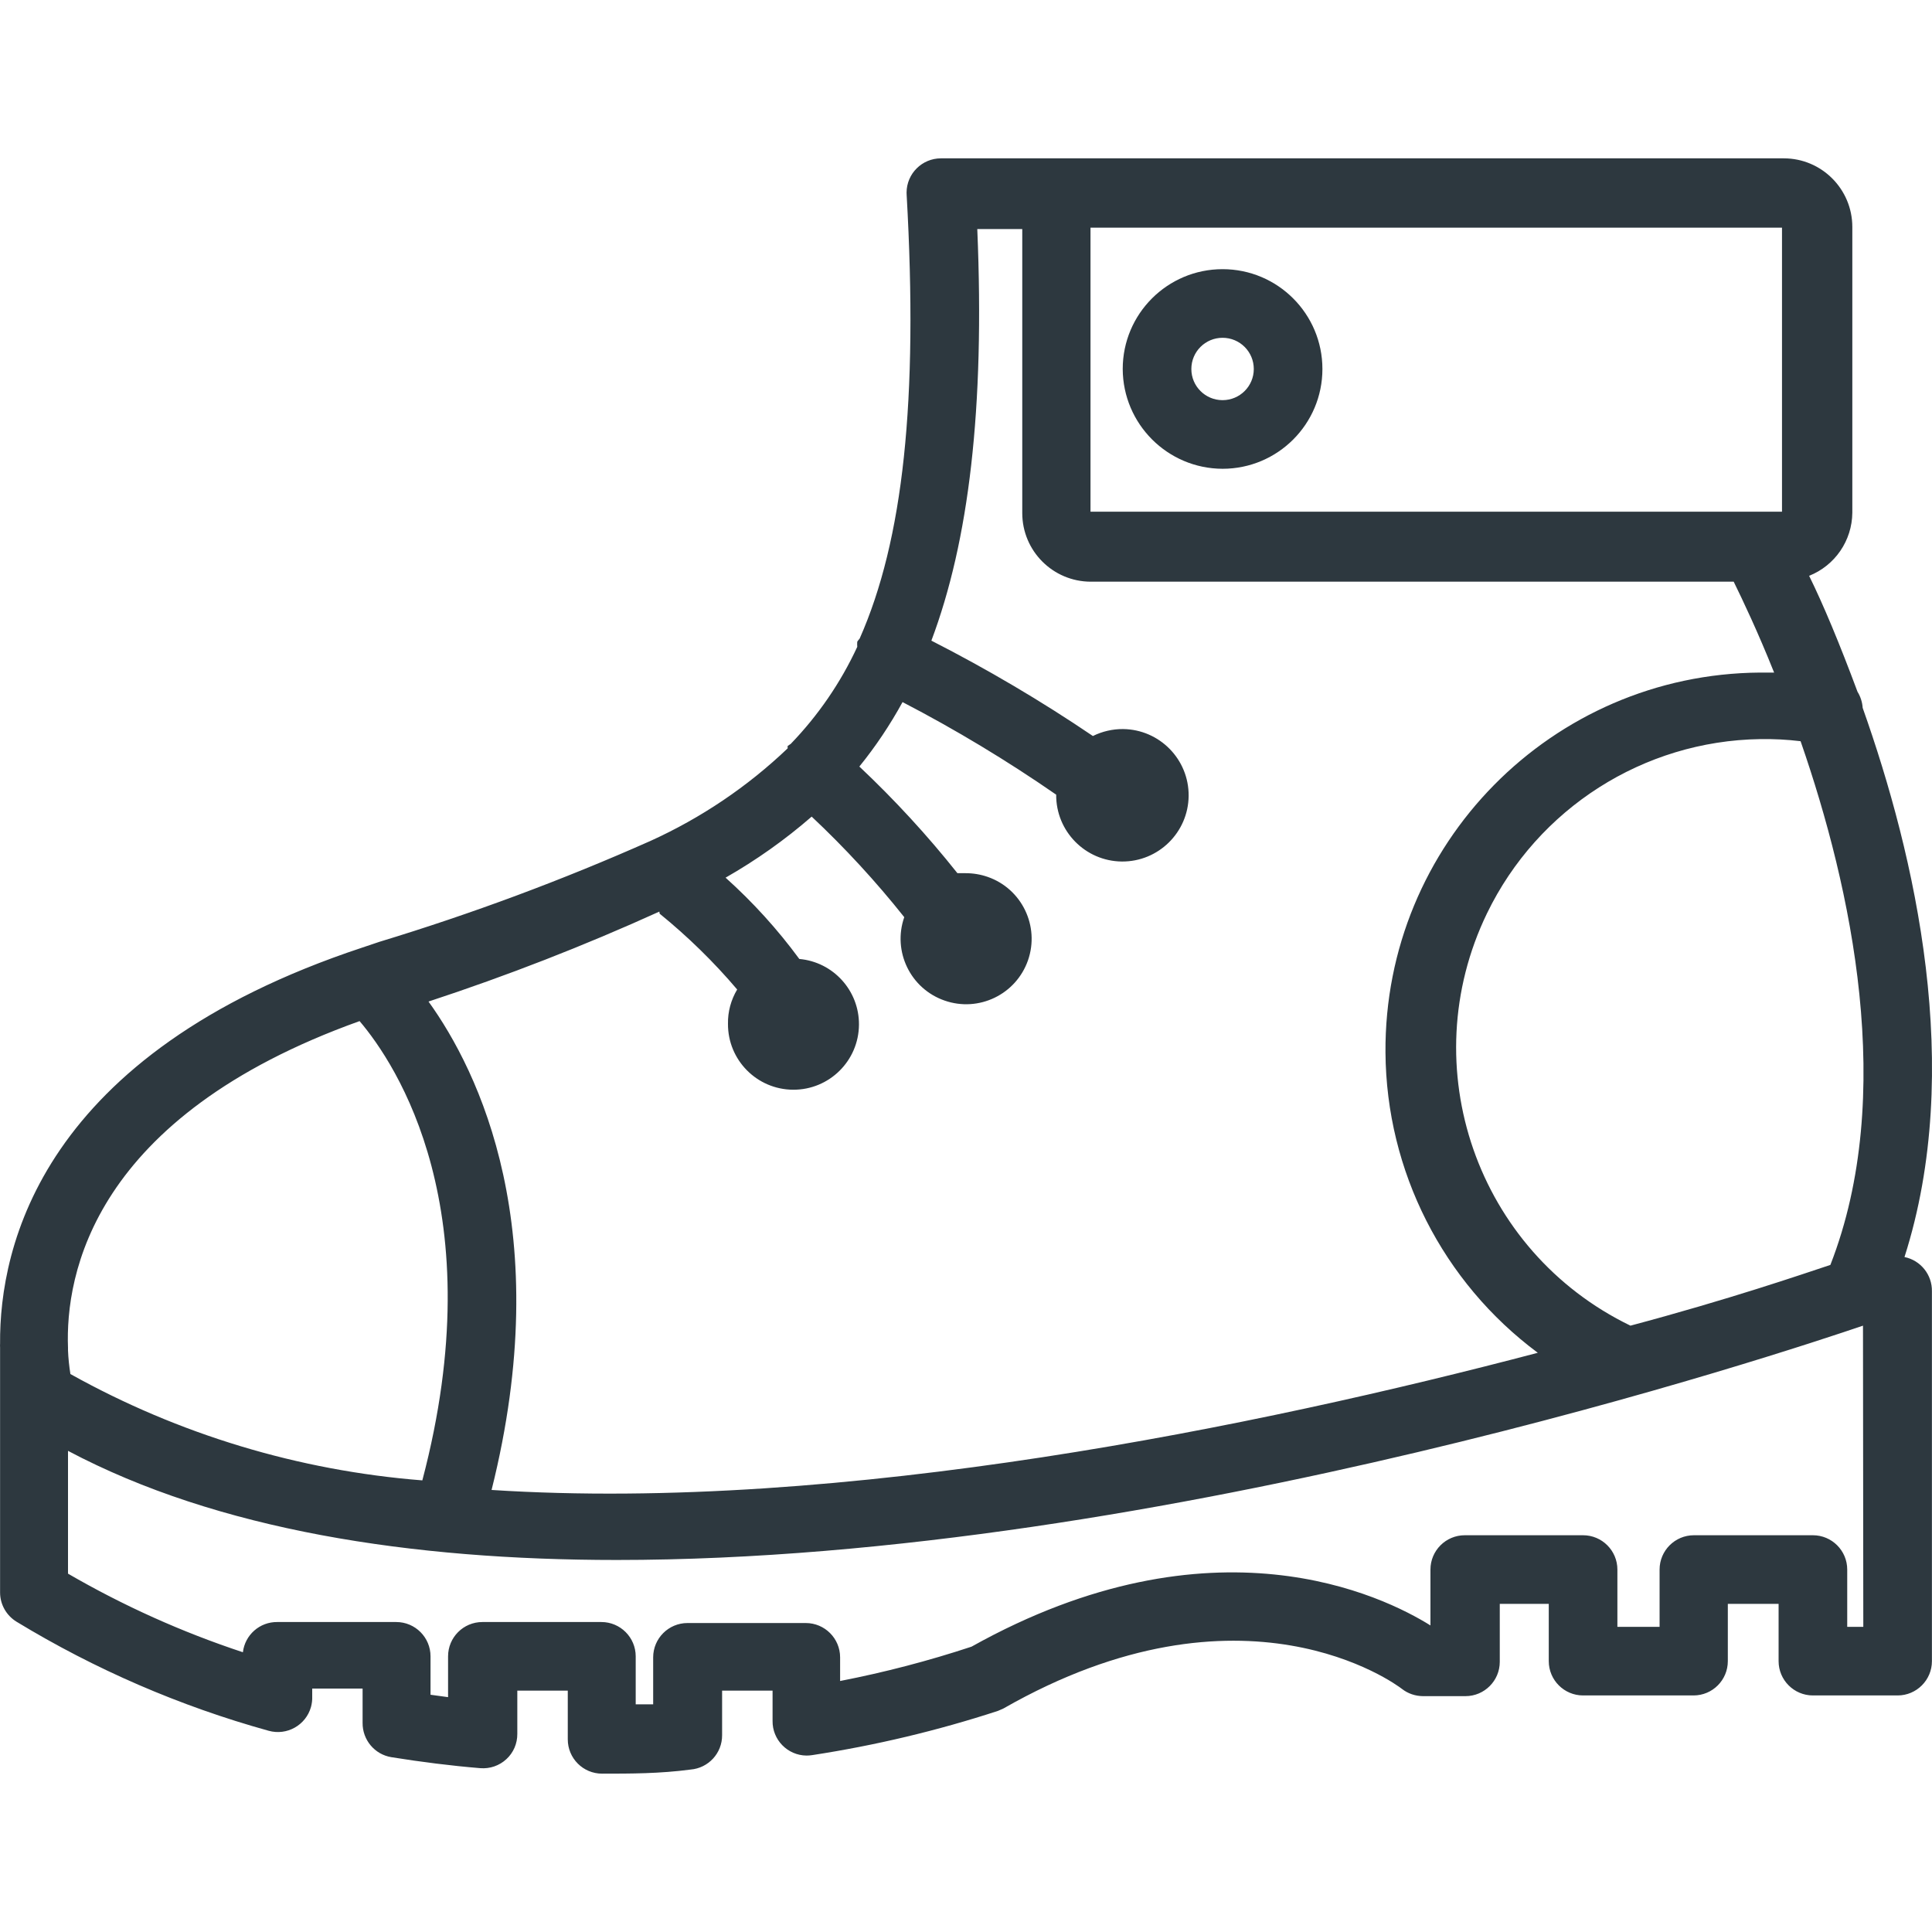
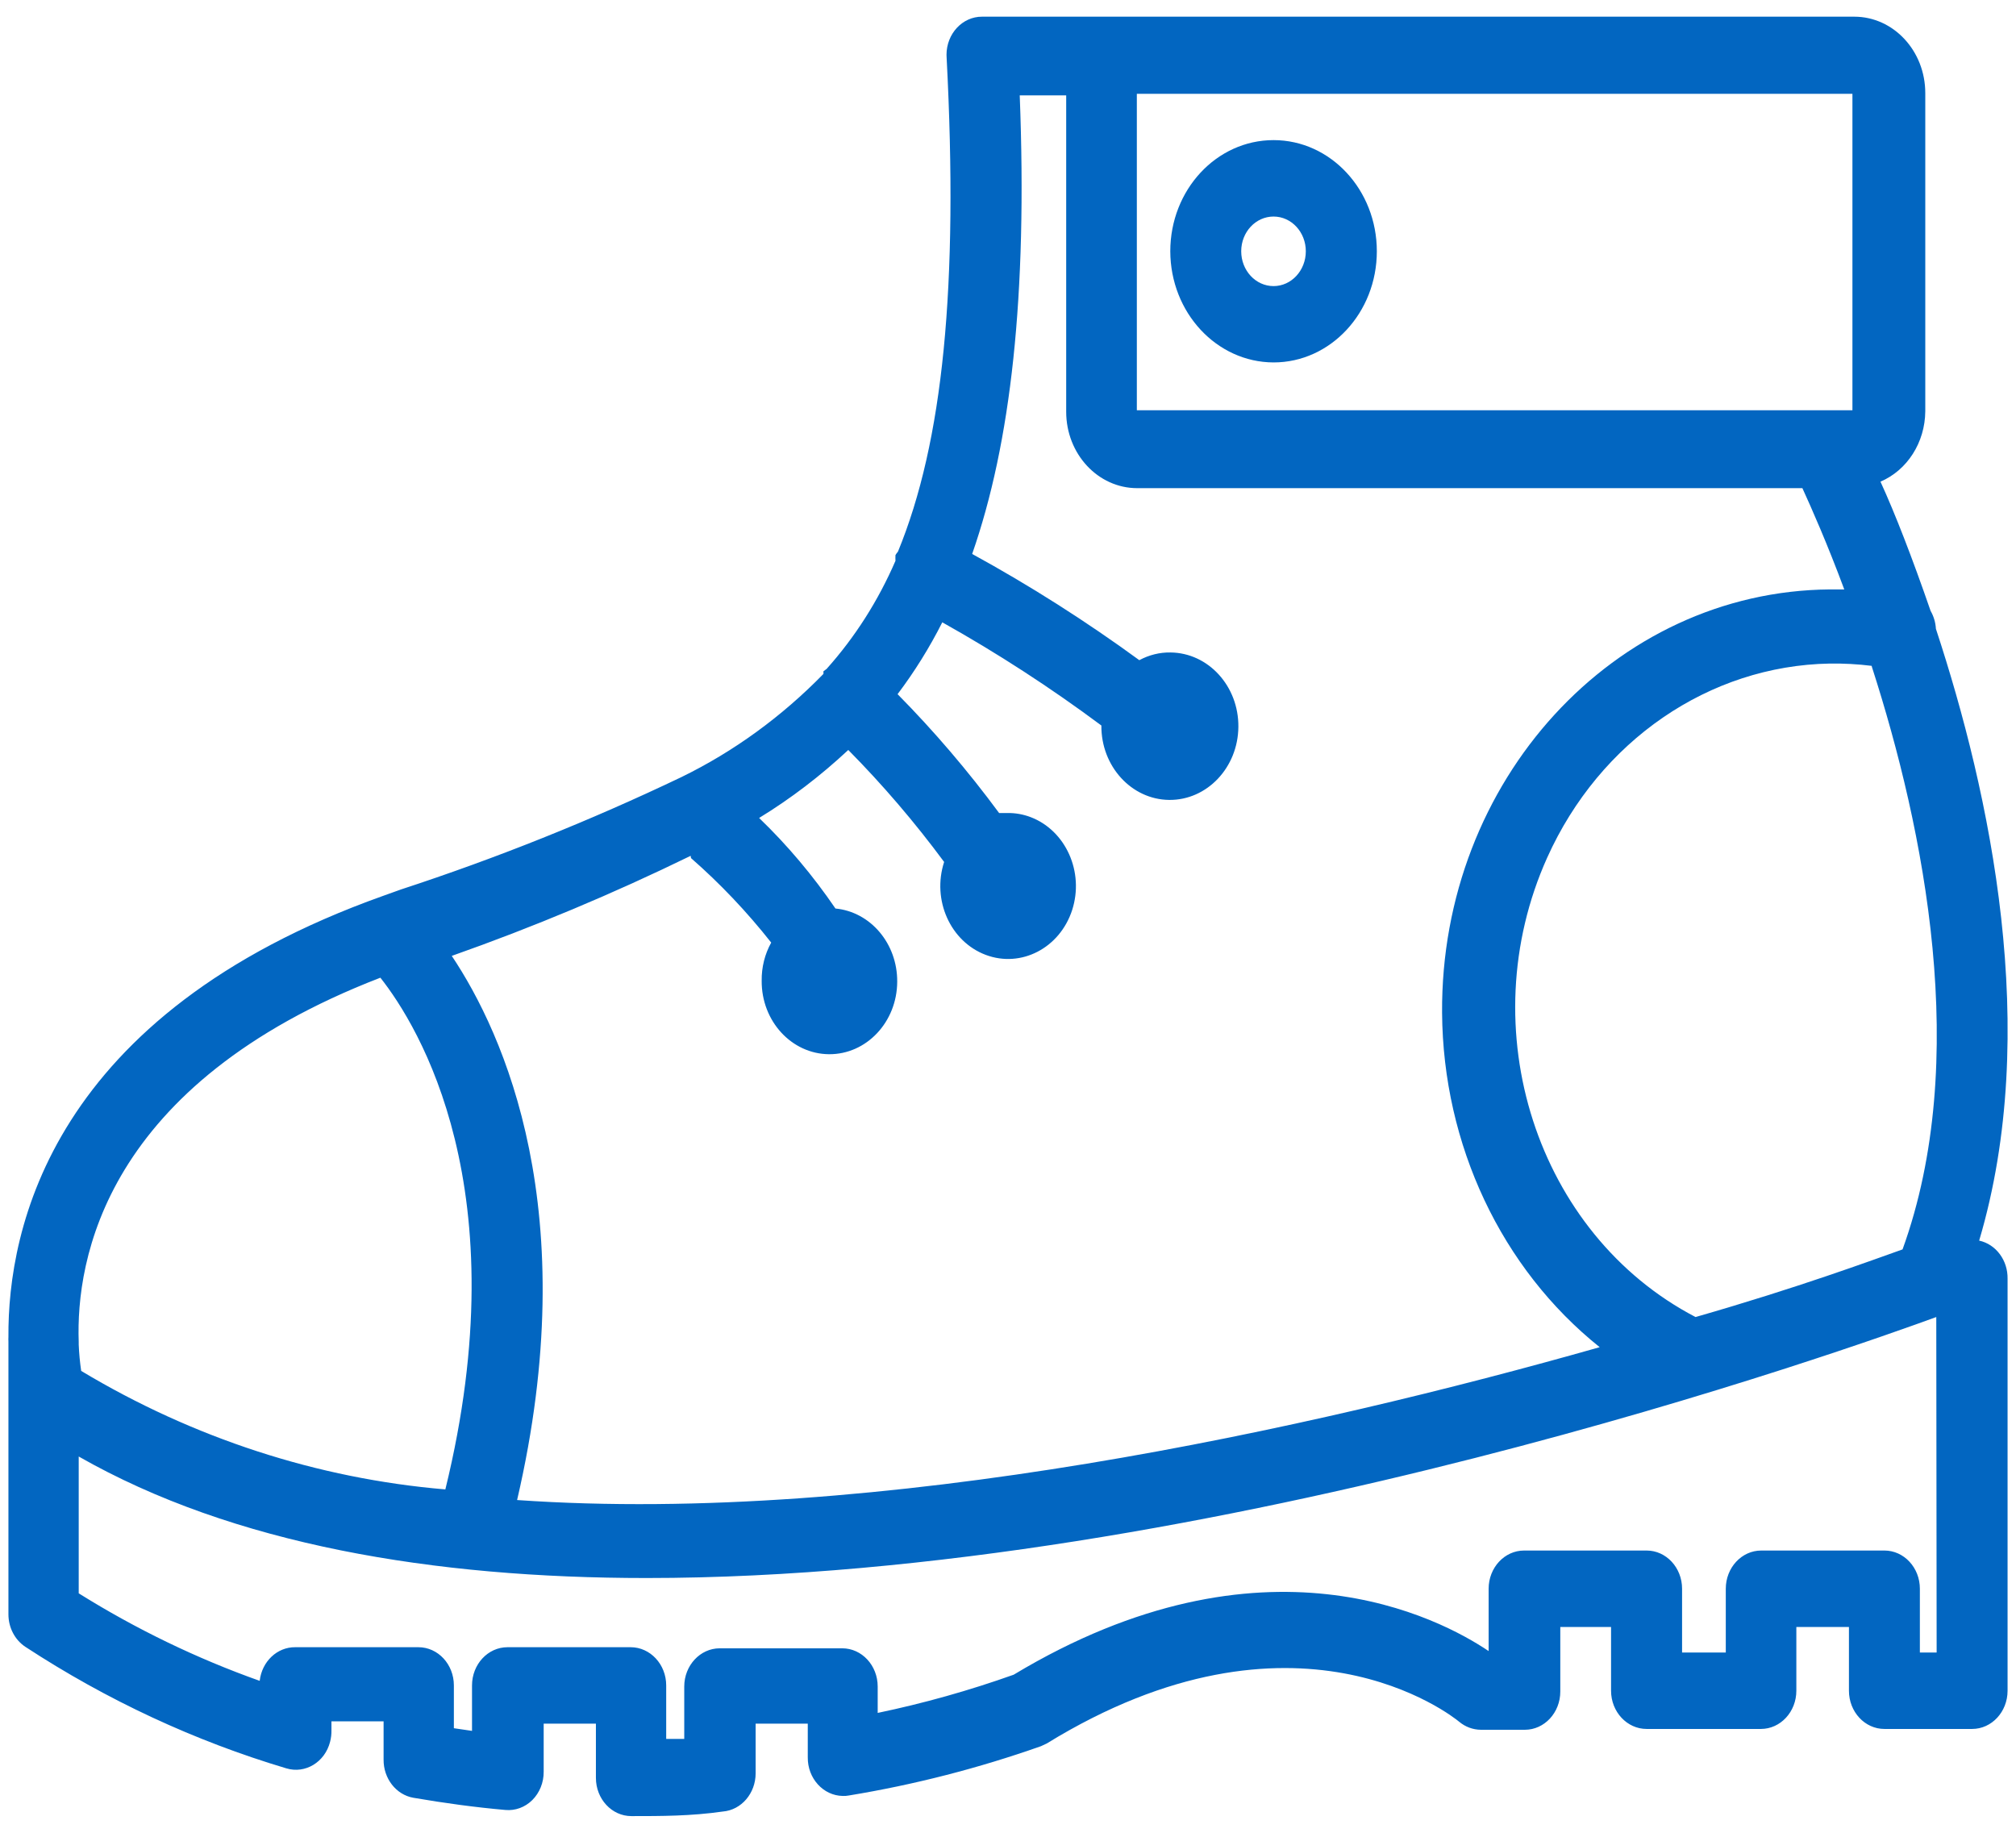
- <svg xmlns="http://www.w3.org/2000/svg" width="25" height="25" viewBox="0 0 25 25" fill="none">
-   <path d="M24.644 16.266C25.421 13.834 24.782 11.073 24.103 9.16C24.098 9.086 24.075 9.014 24.036 8.951C23.805 8.33 23.592 7.82 23.41 7.451C23.745 7.318 23.966 6.995 23.969 6.634V2.937C23.969 2.447 23.572 2.049 23.082 2.049H12.176C11.931 2.049 11.732 2.247 11.731 2.492C11.731 2.502 11.732 2.511 11.732 2.52C11.883 5.183 11.688 6.99 11.124 8.263C11.113 8.276 11.102 8.289 11.093 8.303C11.091 8.325 11.091 8.348 11.093 8.37C10.878 8.834 10.587 9.258 10.232 9.626L10.192 9.653C10.192 9.653 10.192 9.653 10.192 9.684C9.672 10.18 9.071 10.585 8.416 10.882C7.275 11.389 6.104 11.824 4.91 12.187L4.684 12.263C0.533 13.639 -0.008 16.133 0.001 17.385C-0 17.402 -0 17.42 0.001 17.438V20.607C0.001 20.761 0.082 20.904 0.214 20.985C1.231 21.603 2.329 22.078 3.476 22.396C3.712 22.462 3.957 22.325 4.024 22.089C4.036 22.044 4.042 21.998 4.04 21.952V21.85H4.692V22.294C4.69 22.514 4.848 22.703 5.065 22.738C5.451 22.8 5.838 22.849 6.215 22.88C6.339 22.89 6.461 22.848 6.552 22.764C6.644 22.68 6.695 22.561 6.694 22.436V21.877H7.347V22.507C7.347 22.752 7.545 22.951 7.791 22.951C8.163 22.951 8.536 22.951 8.936 22.898C9.167 22.879 9.345 22.686 9.344 22.454V21.877H9.997V22.267C9.993 22.512 10.19 22.714 10.435 22.717C10.46 22.717 10.486 22.715 10.511 22.711C11.326 22.586 12.129 22.395 12.913 22.139L12.984 22.108C16.091 20.332 18.062 21.792 18.142 21.855C18.219 21.915 18.314 21.947 18.412 21.948H18.963C19.208 21.948 19.407 21.749 19.407 21.504V20.754H20.041V21.495C20.041 21.74 20.24 21.939 20.485 21.939H21.914C22.16 21.939 22.358 21.74 22.358 21.495V20.754H23.015V21.495C23.015 21.74 23.214 21.939 23.459 21.939H24.555C24.8 21.939 24.999 21.74 24.999 21.495V16.71C25.003 16.496 24.854 16.309 24.644 16.266ZM14.111 2.946H14.475H23.059V6.621H14.111V2.946ZM8.532 11.796L8.536 11.823C8.9 12.119 9.236 12.447 9.539 12.804C9.459 12.938 9.417 13.092 9.42 13.248C9.417 13.716 9.794 14.098 10.262 14.101C10.73 14.104 11.112 13.727 11.115 13.259C11.118 12.818 10.782 12.448 10.343 12.409C10.062 12.026 9.742 11.674 9.389 11.357C9.785 11.131 10.158 10.867 10.503 10.567C10.933 10.971 11.334 11.406 11.701 11.868C11.547 12.31 11.78 12.793 12.222 12.947C12.664 13.102 13.147 12.869 13.302 12.427C13.456 11.985 13.223 11.501 12.781 11.347C12.689 11.315 12.593 11.299 12.496 11.299H12.389C12 10.809 11.575 10.348 11.12 9.919C11.331 9.659 11.518 9.379 11.679 9.085C12.366 9.442 13.03 9.842 13.667 10.283C13.663 10.756 14.043 11.143 14.516 11.148C14.989 11.152 15.376 10.772 15.381 10.299C15.385 9.826 15.005 9.439 14.532 9.434C14.397 9.433 14.263 9.464 14.142 9.524C13.472 9.07 12.773 8.658 12.052 8.29C12.536 7.003 12.744 5.294 12.646 2.964H13.228V6.639C13.228 7.129 13.625 7.527 14.116 7.527H22.434C22.549 7.762 22.744 8.17 22.957 8.703H22.775C20.079 8.722 17.909 10.924 17.928 13.62C17.939 15.153 18.669 16.591 19.899 17.505C16.308 18.45 10.906 19.573 6.361 19.28C7.2 15.929 6.197 13.865 5.545 12.96C6.561 12.626 7.558 12.238 8.532 11.796ZM4.653 13.213C5.132 13.776 6.384 15.671 5.465 19.156C3.865 19.03 2.312 18.561 0.911 17.78C0.895 17.678 0.884 17.576 0.88 17.474V17.442C0.844 16.497 1.199 14.451 4.653 13.213ZM23.903 21.051V20.31C23.903 20.065 23.704 19.866 23.459 19.866H21.919C21.674 19.866 21.475 20.065 21.475 20.31V21.051H20.929V20.31C20.929 20.065 20.73 19.866 20.485 19.866H18.954C18.709 19.866 18.51 20.065 18.51 20.31V21.033C17.906 20.656 15.7 19.56 12.571 21.308C12.014 21.492 11.447 21.64 10.871 21.752V21.446C10.871 21.201 10.672 21.002 10.427 21.002H8.896C8.651 21.002 8.452 21.201 8.452 21.446V22.054H8.226V21.433C8.226 21.188 8.027 20.989 7.782 20.989H6.242C5.996 20.989 5.798 21.188 5.798 21.433V21.961L5.571 21.93V21.433C5.571 21.188 5.373 20.989 5.127 20.989H3.587C3.361 20.987 3.17 21.155 3.143 21.38C2.356 21.12 1.597 20.779 0.88 20.363V18.774C2.815 19.799 5.318 20.186 7.981 20.186C15.057 20.186 23.153 17.478 24.107 17.154L24.111 21.051H23.903ZM23.685 16.368C23.308 16.493 22.38 16.812 21.098 17.154C19.112 16.193 18.281 13.804 19.242 11.818C19.9 10.46 21.267 9.587 22.775 9.564C22.95 9.561 23.125 9.57 23.299 9.591L23.304 9.604C23.956 11.486 24.542 14.171 23.685 16.368Z" fill="#2D383F" />
-   <path d="M15.82 3.483C15.107 3.483 14.528 4.061 14.528 4.775C14.531 5.487 15.108 6.064 15.82 6.066C16.533 6.066 17.112 5.488 17.112 4.775C17.112 4.061 16.533 3.483 15.82 3.483ZM15.82 5.178C15.597 5.178 15.416 4.998 15.416 4.775C15.416 4.551 15.597 4.371 15.82 4.371C16.043 4.371 16.224 4.551 16.224 4.775C16.224 4.998 16.043 5.178 15.82 5.178Z" fill="#2D383F" />
+ <svg xmlns="http://www.w3.org/2000/svg" width="22" height="20" viewBox="0 0 22 20" fill="none">
+   <path d="M21.598 13.538C22.276 11.253 21.718 8.659 21.126 6.862C21.122 6.792 21.102 6.725 21.068 6.666C20.866 6.082 20.68 5.603 20.521 5.256C20.814 5.131 21.007 4.828 21.01 4.489V1.016C21.01 0.555 20.663 0.182 20.235 0.182H10.717C10.503 0.181 10.329 0.368 10.329 0.598C10.329 0.607 10.329 0.615 10.33 0.624C10.461 3.126 10.291 4.823 9.799 6.02C9.789 6.031 9.78 6.044 9.772 6.057C9.771 6.078 9.771 6.099 9.772 6.12C9.584 6.555 9.33 6.954 9.02 7.3L8.986 7.325C8.986 7.325 8.986 7.325 8.986 7.354C8.531 7.82 8.008 8.201 7.436 8.48C6.44 8.956 5.418 9.365 4.376 9.706L4.178 9.777C0.556 11.069 0.084 13.413 0.092 14.589C0.091 14.605 0.091 14.622 0.092 14.639V17.616C0.092 17.761 0.162 17.895 0.277 17.971C1.165 18.552 2.123 18.998 3.125 19.297C3.331 19.359 3.545 19.23 3.602 19.008C3.613 18.966 3.618 18.923 3.617 18.88V18.784H4.186V19.201C4.184 19.407 4.322 19.585 4.511 19.618C4.848 19.676 5.185 19.722 5.515 19.751C5.623 19.761 5.729 19.722 5.809 19.643C5.889 19.563 5.934 19.451 5.933 19.334V18.809H6.503V19.401C6.503 19.631 6.676 19.818 6.89 19.818C7.215 19.818 7.541 19.818 7.889 19.768C8.091 19.751 8.246 19.569 8.246 19.351V18.809H8.815V19.176C8.812 19.406 8.984 19.595 9.197 19.598C9.22 19.599 9.242 19.597 9.264 19.593C9.976 19.476 10.677 19.296 11.36 19.055L11.422 19.026C14.134 17.358 15.854 18.73 15.923 18.788C15.991 18.845 16.074 18.875 16.16 18.876H16.64C16.854 18.876 17.027 18.689 17.027 18.459V17.754H17.581V18.45C17.581 18.68 17.755 18.867 17.969 18.867H19.216C19.43 18.867 19.603 18.68 19.603 18.45V17.754H20.177V18.45C20.177 18.68 20.35 18.867 20.564 18.867H21.521C21.735 18.867 21.908 18.68 21.908 18.45V13.955C21.912 13.754 21.782 13.578 21.598 13.538ZM12.406 1.024H20.215V4.477H12.406V1.024ZM7.537 9.339L7.541 9.364C7.858 9.641 8.151 9.95 8.416 10.286C8.346 10.411 8.31 10.556 8.312 10.703C8.309 11.142 8.638 11.501 9.047 11.504C9.455 11.507 9.789 11.153 9.791 10.713C9.794 10.298 9.501 9.951 9.117 9.914C8.872 9.555 8.593 9.223 8.284 8.926C8.631 8.714 8.956 8.465 9.257 8.184C9.632 8.563 9.982 8.972 10.303 9.406C10.168 9.821 10.371 10.275 10.757 10.42C11.143 10.565 11.565 10.346 11.7 9.931C11.834 9.516 11.631 9.062 11.245 8.916C11.165 8.886 11.081 8.871 10.996 8.872H10.903C10.563 8.411 10.193 7.978 9.795 7.575C9.98 7.33 10.143 7.068 10.283 6.791C10.883 7.127 11.463 7.503 12.019 7.917C12.015 8.361 12.347 8.725 12.759 8.729C13.172 8.733 13.51 8.376 13.514 7.932C13.518 7.487 13.186 7.124 12.773 7.12C12.655 7.118 12.539 7.147 12.433 7.204C11.848 6.777 11.239 6.39 10.609 6.045C11.031 4.835 11.213 3.23 11.128 1.041H11.635V4.493C11.635 4.954 11.982 5.327 12.41 5.327H19.669C19.77 5.548 19.94 5.932 20.126 6.432H19.968C17.614 6.451 15.72 8.519 15.737 11.052C15.747 12.492 16.384 13.843 17.457 14.701C14.324 15.59 9.609 16.645 5.643 16.369C6.375 13.221 5.499 11.282 4.93 10.431C5.817 10.118 6.687 9.754 7.537 9.339ZM4.151 10.669C4.57 11.199 5.662 12.979 4.86 16.253C3.464 16.135 2.109 15.694 0.886 14.96C0.872 14.865 0.863 14.769 0.859 14.672V14.643C0.828 13.755 1.137 11.832 4.151 10.669ZM20.951 18.033V17.337C20.951 17.107 20.778 16.92 20.564 16.92H19.22C19.006 16.92 18.833 17.107 18.833 17.337V18.033H18.356V17.337C18.356 17.107 18.183 16.92 17.969 16.92H16.632C16.418 16.92 16.245 17.107 16.245 17.337V18.017C15.718 17.662 13.793 16.632 11.062 18.275C10.576 18.448 10.081 18.587 9.578 18.692V18.404C9.578 18.174 9.405 17.987 9.191 17.987H7.854C7.641 17.987 7.467 18.174 7.467 18.404V18.976H7.27V18.392C7.27 18.162 7.096 17.975 6.882 17.975H5.538C5.324 17.975 5.151 18.162 5.151 18.392V18.888L4.953 18.859V18.392C4.953 18.162 4.78 17.975 4.566 17.975H3.222C3.024 17.973 2.858 18.131 2.834 18.342C2.147 18.098 1.485 17.778 0.859 17.387V15.894C2.547 16.857 4.732 17.22 7.056 17.22C13.231 17.22 20.297 14.676 21.13 14.372L21.134 18.033H20.951ZM20.762 13.634C20.432 13.751 19.623 14.051 18.503 14.372C16.77 13.469 16.045 11.225 16.884 9.359C17.458 8.083 18.651 7.264 19.968 7.241C20.12 7.239 20.273 7.247 20.425 7.266L20.428 7.279C20.998 9.047 21.509 11.57 20.762 13.634Z" fill="#0266C1" />
+   <path d="M13.898 1.529C13.275 1.529 12.771 2.072 12.771 2.742C12.773 3.411 13.276 3.953 13.898 3.955C14.52 3.955 15.025 3.412 15.025 2.742C15.025 2.072 14.52 1.529 13.898 1.529ZM13.898 3.122C13.703 3.122 13.545 2.952 13.545 2.742C13.545 2.532 13.703 2.363 13.898 2.363C14.092 2.363 14.25 2.532 14.25 2.742C14.25 2.952 14.092 3.122 13.898 3.122Z" fill="#0266C1" />
</svg>
